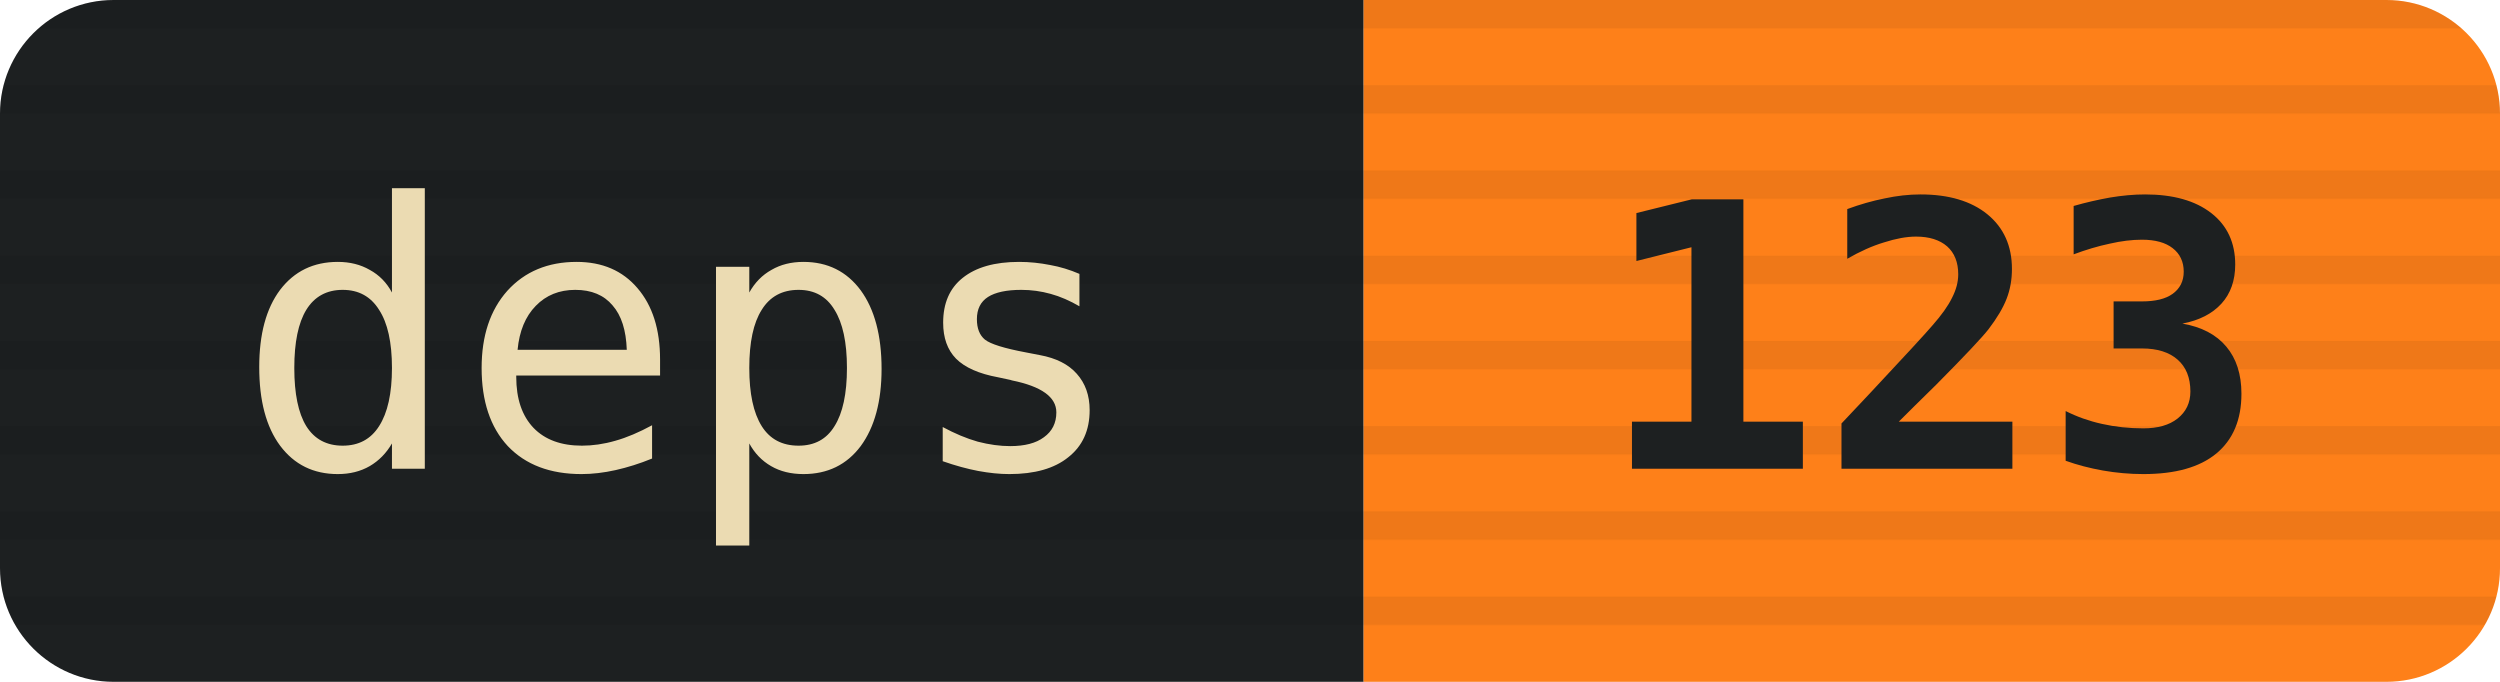
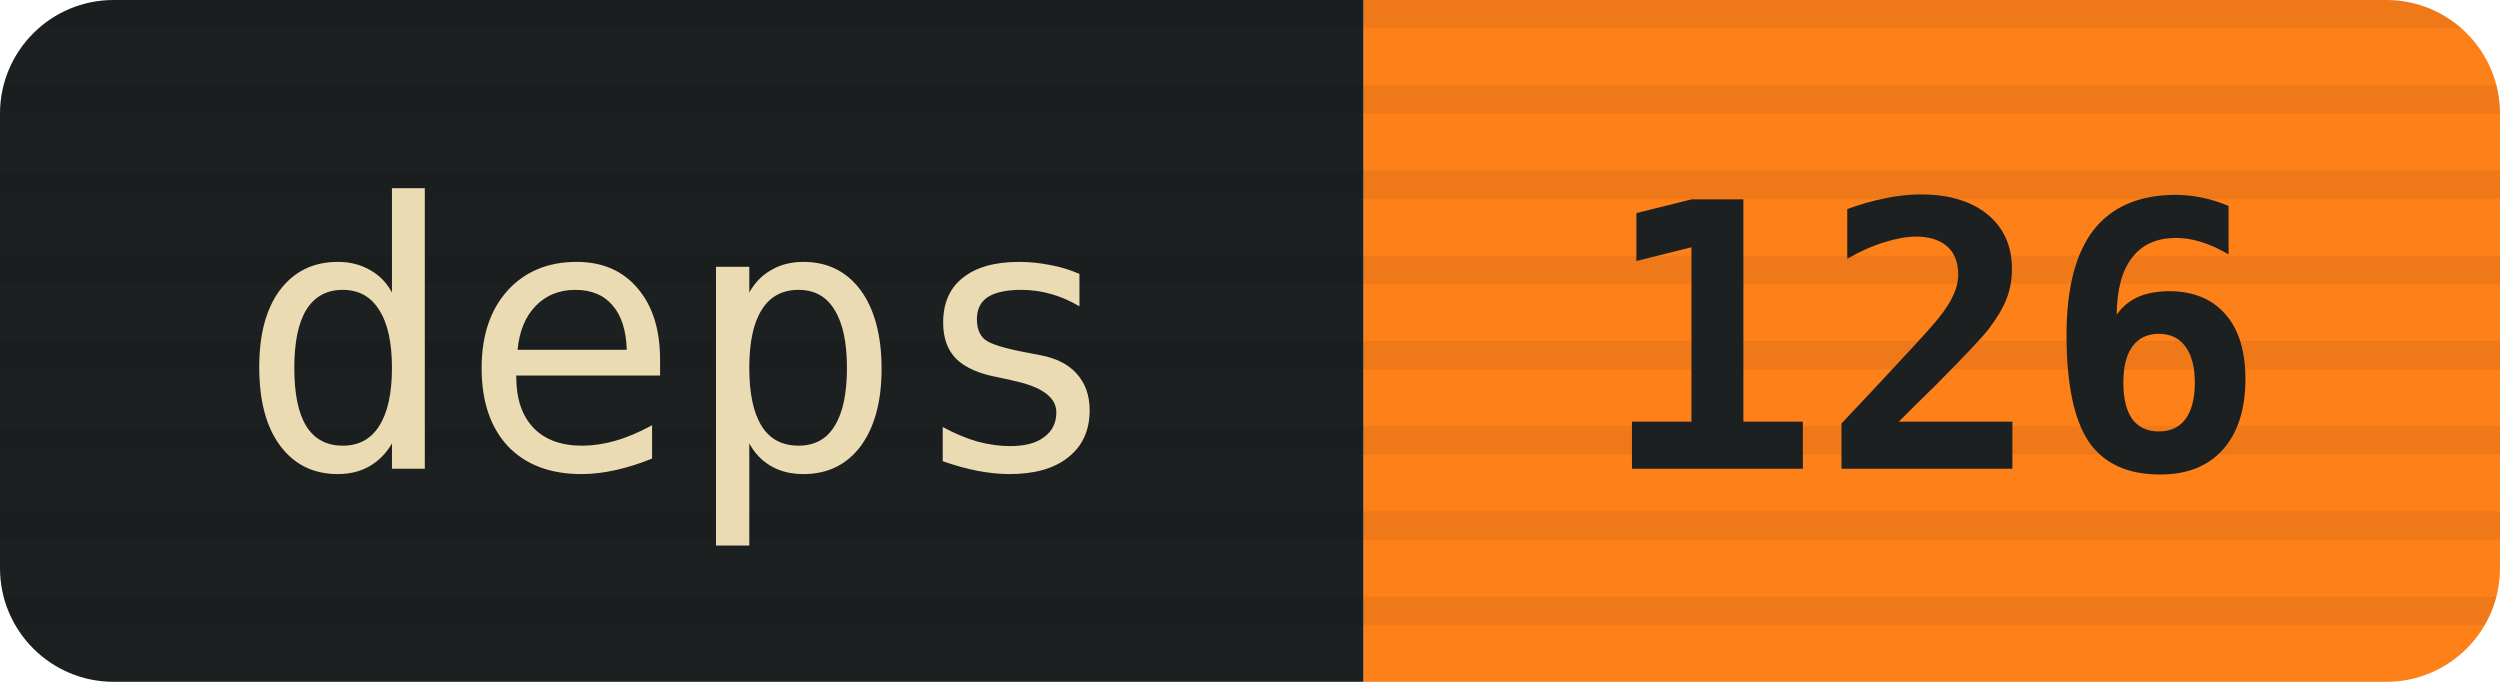
- <svg xmlns="http://www.w3.org/2000/svg" width="88" height="24" viewBox="0 0 88 24" role="img" aria-label="deps: 123">
+ <svg xmlns="http://www.w3.org/2000/svg" width="88" height="24" viewBox="0 0 88 24" role="img" aria-label="deps: 126">
  <defs>
    <clipPath id="r">
      <rect width="88" height="24" rx="4" />
    </clipPath>
    <pattern id="scan" width="3" height="3" patternUnits="userSpaceOnUse">
      <rect width="3" height="1" fill="#000" opacity=".06" />
    </pattern>
  </defs>
  <g clip-path="url(#r)">
    <rect width="48" height="24" fill="#1d2021" />
    <rect x="48" width="40" height="24" fill="#fe8019" />
    <rect width="88" height="24" fill="url(#scan)" />
  </g>
  <g font-family="ui-monospace,SFMono-Regular,Menlo,Consolas,monospace" font-size="13" text-anchor="middle">
    <text x="24" y="16.5" fill="#ebdbb2">deps</text>
-     <text x="68" y="16.5" fill="#1d2021" font-weight="700">123</text>
+     <text x="68" y="16.5" fill="#1d2021" font-weight="700">126</text>
  </g>
</svg>
